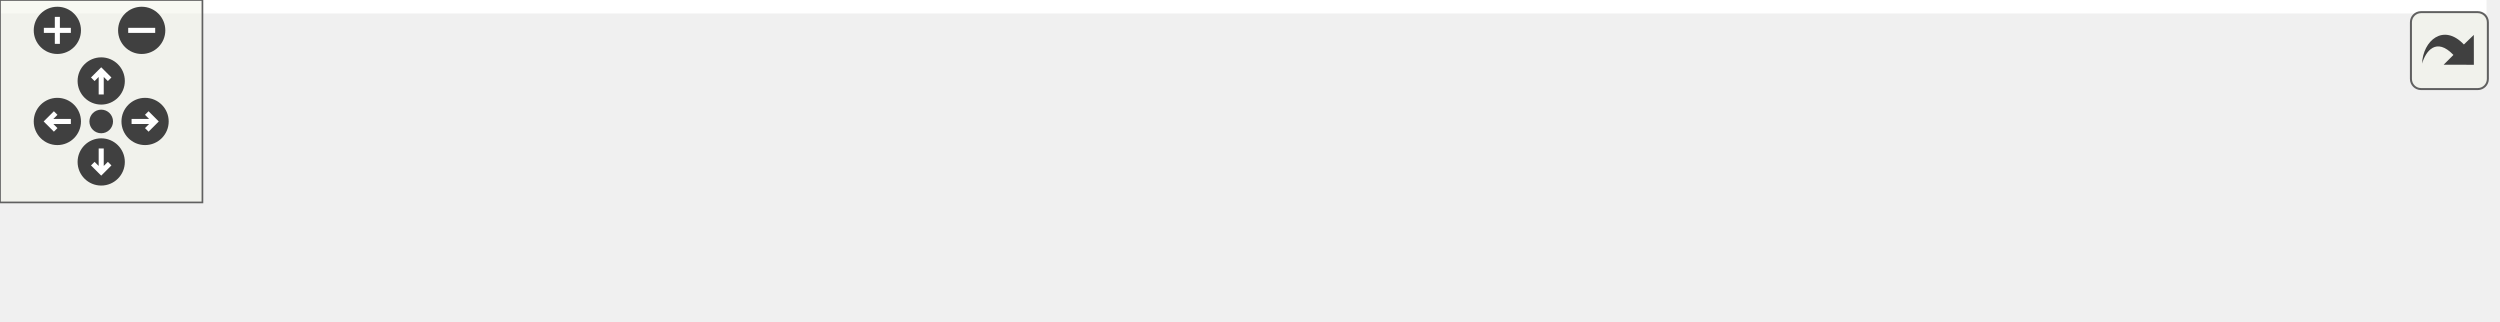
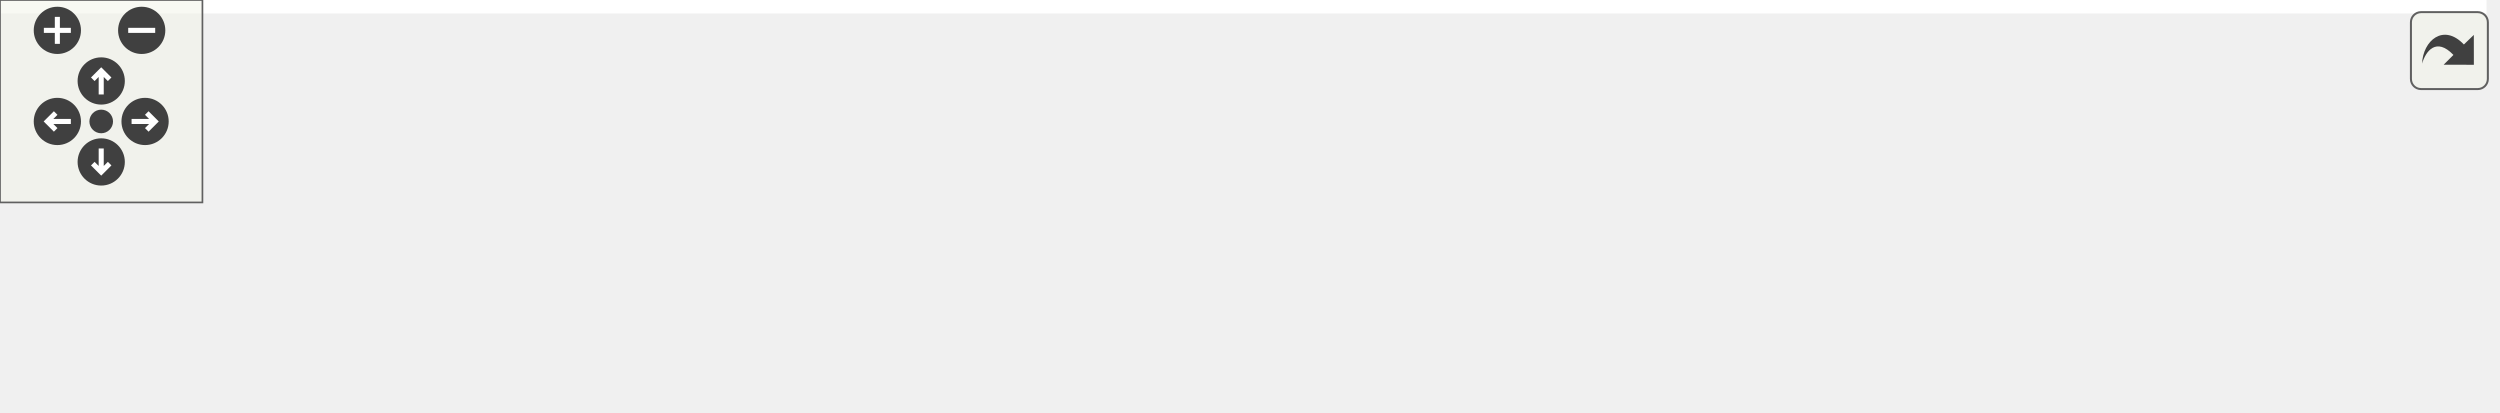
<svg xmlns="http://www.w3.org/2000/svg" xmlns:xlink="http://www.w3.org/1999/xlink" id="main" version="1.1" xml:space="preserve">
  <style type="text/css">
.edge:hover path { stroke: red; }
.edge:hover polygon { stroke: red; fill: red; }
</style>
  <defs>
    <circle id="rim" cx="0" cy="0" r="7" />
    <circle id="rim2" cx="0" cy="0" r="3.5" />
    <g id="zoomPlus">
      <use xlink:href="#rim" fill="#404040">
        <set attributeName="fill" to="#808080" begin="zoomplus.mouseover" end="zoomplus.mouseout" />
      </use>
      <path d="M-4,0h8M0,-4v8" fill="none" stroke="white" stroke-width="1.5" pointer-events="none" />
    </g>
    <g id="zoomMin">
      <use xlink:href="#rim" fill="#404040">
        <set attributeName="fill" to="#808080" begin="zoomminus.mouseover" end="zoomminus.mouseout" />
      </use>
      <path d="M-4,0h8" fill="none" stroke="white" stroke-width="1.5" pointer-events="none" />
    </g>
    <g id="dirArrow">
      <path fill="none" stroke="white" stroke-width="1.5" d="M0,-3.0v7 M-2.5,-0.5L0,-3.0L2.5,-0.5" />
    </g>
    <g id="resetDef">
      <use xlink:href="#rim2" fill="#404040">
        <set attributeName="fill" to="#808080" begin="reset.mouseover" end="reset.mouseout" />
      </use>
    </g>
  </defs>
  <svg id="graph" class="graph">
    <g id="viewport">
-       <polygon fill="white" stroke="none" points="-4,4 -4,-35 737,-35 737,4 -4,4" />
+       <polygon fill="white" stroke="none" points="-4,4 -4,-62 737,-62 737,4 -4,4" />
      <g id="node1" class="node">
        <g id="a_node1">
          <a xlink:title=" ">
-             <polygon fill="#bfbfbf" stroke="black" points="574,-0.5 574,-30.5 733,-30.5 733,-0.5 574,-0.5" />
-             <text text-anchor="start" x="582" y="-18.5" font-family="Helvetica,sans-Serif" font-size="10.00">WordQuizzle.WordQuizzleServer</text>
-             <text text-anchor="middle" x="653.5" y="-7.5" font-family="Helvetica,sans-Serif" font-size="10.00">Service.logout</text>
+             <polygon fill="#bfbfbf" stroke="black" points="574,-14 574,-44 733,-44 733,-14 574,-14" />
+             <text text-anchor="start" x="582" y="-32" font-family="Helvetica,sans-Serif" font-size="10.00">WordQuizzle.WordQuizzleServer</text>
+             <text text-anchor="middle" x="653.5" y="-21" font-family="Helvetica,sans-Serif" font-size="10.00">Service.logout</text>
          </a>
        </g>
      </g>
      <g id="node2" class="node">
        <g id="a_node2">
          <a xlink:href="class_word_quizzle_1_1_session.html#a21992c338367b1a3c2e57fdb7cae3018" target="_top" xlink:title=" ">
-             <polygon fill="white" stroke="black" points="386,-6 386,-25 538,-25 538,-6 386,-6" />
-             <text text-anchor="middle" x="462" y="-13" font-family="Helvetica,sans-Serif" font-size="10.00">WordQuizzle.Session.compute</text>
+             <polygon fill="white" stroke="black" points="386,-19.5 386,-38.5 538,-38.5 538,-19.5 386,-19.5" />
+             <text text-anchor="middle" x="462" y="-26.5" font-family="Helvetica,sans-Serif" font-size="10.00">WordQuizzle.Session.compute</text>
          </a>
        </g>
      </g>
      <g id="edge1" class="edge">
-         <path fill="none" stroke="midnightblue" d="M563.764,-15.5C555.191,-15.5 546.552,-15.5 538.129,-15.5" />
-         <polygon fill="midnightblue" stroke="midnightblue" points="563.781,-19 573.781,-15.5 563.781,-12 563.781,-19" />
+         <path fill="none" stroke="midnightblue" d="M563.764,-29C555.191,-29 546.552,-29 538.129,-29" />
+         <polygon fill="midnightblue" stroke="midnightblue" points="563.781,-32.5 573.781,-29 563.781,-25.5 563.781,-32.5" />
      </g>
      <g id="node3" class="node">
        <g id="a_node3">
          <a xlink:href="class_word_quizzle_1_1_session.html#a6793f02ea7cab6fffe0361893cf40178" target="_top" xlink:title=" ">
-             <polygon fill="white" stroke="black" points="212,-6 212,-25 350,-25 350,-6 212,-6" />
-             <text text-anchor="middle" x="281" y="-13" font-family="Helvetica,sans-Serif" font-size="10.00">WordQuizzle.Session.parse</text>
+             <polygon fill="white" stroke="black" points="212,-19.5 212,-38.5 350,-38.5 350,-19.5 212,-19.5" />
+             <text text-anchor="middle" x="281" y="-26.5" font-family="Helvetica,sans-Serif" font-size="10.00">WordQuizzle.Session.parse</text>
          </a>
        </g>
      </g>
      <g id="edge2" class="edge">
-         <path fill="none" stroke="midnightblue" d="M375.793,-15.5C367.175,-15.5 358.505,-15.5 350.101,-15.5" />
-         <polygon fill="midnightblue" stroke="midnightblue" points="375.866,-19 385.866,-15.5 375.866,-12 375.866,-19" />
+         <path fill="none" stroke="midnightblue" d="M375.793,-29C367.175,-29 358.505,-29 350.101,-29" />
+         <polygon fill="midnightblue" stroke="midnightblue" points="375.866,-32.5 385.866,-29 375.866,-25.5 375.866,-32.5" />
      </g>
      <g id="node4" class="node">
        <g id="a_node4">
          <a xlink:href="class_word_quizzle_1_1_word_quizzle_server.html#a4aa19bad373d06a790babba1e5b67644" target="_top" xlink:title=" ">
-             <polygon fill="white" stroke="black" points="0,-6 0,-25 176,-25 176,-6 0,-6" />
-             <text text-anchor="middle" x="88" y="-13" font-family="Helvetica,sans-Serif" font-size="10.00">WordQuizzle.WordQuizzleServer.run</text>
+             <polygon fill="white" stroke="black" points="0,-38.5 0,-57.5 176,-57.5 176,-38.5 0,-38.5" />
+             <text text-anchor="middle" x="88" y="-45.5" font-family="Helvetica,sans-Serif" font-size="10.00">WordQuizzle.WordQuizzleServer.run</text>
          </a>
        </g>
      </g>
      <g id="edge3" class="edge">
-         <path fill="none" stroke="midnightblue" d="M201.692,-15.5C193.27,-15.5 184.665,-15.5 176.149,-15.5" />
-         <polygon fill="midnightblue" stroke="midnightblue" points="201.854,-19 211.854,-15.5 201.853,-12 201.854,-19" />
+         <path fill="none" stroke="midnightblue" d="M201.692,-36.79C193.27,-37.627 184.665,-38.484 176.149,-39.331" />
+         <polygon fill="midnightblue" stroke="midnightblue" points="202.249,-40.252 211.854,-35.779 201.556,-33.286 202.249,-40.252" />
+       </g>
+       <g id="node5" class="node">
+         <g id="a_node5">
+           <a xlink:href="class_word_quizzle_1_1_challenge.html#aa7b93cfc7d1927c0b1c060cc387321b9" target="_top" xlink:title=" ">
+             <polygon fill="white" stroke="black" points="20.5,-0.5 20.5,-19.5 155.5,-19.5 155.5,-0.5 20.5,-0.5" />
+             <text text-anchor="middle" x="88" y="-7.5" font-family="Helvetica,sans-Serif" font-size="10.00">WordQuizzle.Challenge.run</text>
+           </a>
+         </g>
+       </g>
+       <g id="edge4" class="edge">
+         <path fill="none" stroke="midnightblue" d="M201.853,-21.226C186.473,-19.696 170.471,-18.105 155.517,-16.617" />
+         <polygon fill="midnightblue" stroke="midnightblue" points="201.556,-24.714 211.854,-22.221 202.249,-17.748 201.556,-24.714" />
      </g>
    </g>
  </svg>
  <g id="navigator" transform="translate(0 0)" fill="#404254">
    <rect fill="#f2f5e9" fill-opacity="0.5" stroke="#606060" stroke-width=".5" x="0" y="0" width="60" height="60" />
    <use id="zoomplus" xlink:href="#zoomPlus" x="17" y="9" />
    <use id="zoomminus" xlink:href="#zoomMin" x="42" y="9" />
    <use id="reset" xlink:href="#resetDef" x="30" y="36" />
    <g id="arrowUp" xlink:href="#dirArrow" transform="translate(30 24)">
      <use xlink:href="#rim" fill="#404040">
        <set attributeName="fill" to="#808080" begin="arrowUp.mouseover" end="arrowUp.mouseout" />
      </use>
      <path fill="none" stroke="white" stroke-width="1.5" d="M0,-3.0v7 M-2.5,-0.5L0,-3.0L2.5,-0.5" />
    </g>
    <g id="arrowRight" xlink:href="#dirArrow" transform="rotate(90) translate(36 -43)">
      <use xlink:href="#rim" fill="#404040">
        <set attributeName="fill" to="#808080" begin="arrowRight.mouseover" end="arrowRight.mouseout" />
      </use>
      <path fill="none" stroke="white" stroke-width="1.5" d="M0,-3.0v7 M-2.5,-0.5L0,-3.0L2.5,-0.5" />
    </g>
    <g id="arrowDown" xlink:href="#dirArrow" transform="rotate(180) translate(-30 -48)">
      <use xlink:href="#rim" fill="#404040">
        <set attributeName="fill" to="#808080" begin="arrowDown.mouseover" end="arrowDown.mouseout" />
      </use>
      <path fill="none" stroke="white" stroke-width="1.5" d="M0,-3.0v7 M-2.5,-0.5L0,-3.0L2.5,-0.5" />
    </g>
    <g id="arrowLeft" xlink:href="#dirArrow" transform="rotate(270) translate(-36 17)">
      <use xlink:href="#rim" fill="#404040">
        <set attributeName="fill" to="#808080" begin="arrowLeft.mouseover" end="arrowLeft.mouseout" />
      </use>
      <path fill="none" stroke="white" stroke-width="1.5" d="M0,-3.0v7 M-2.5,-0.5L0,-3.0L2.5,-0.5" />
    </g>
  </g>
  <svg viewBox="0 0 15 15" width="100%" height="30px" preserveAspectRatio="xMaxYMin meet">
    <g id="arrow_out" transform="scale(0.3 0.3)">
      <a xlink:href="class_word_quizzle_1_1_word_quizzle_server_service_ac79f01637184c2916b5381056f5d36e7_icgraph_org.svg" target="_base">
        <rect id="button" ry="5" rx="5" y="6" x="6" height="38" width="38" fill="#f2f5e9" fill-opacity="0.5" stroke="#606060" stroke-width="1.0" />
        <path id="arrow" d="M 11.5,31.437 C 11.94,20.098 22.043,11.323 32.159,21.979 L 37.069,17.246 C 37.069,17.246 37.088,32 37.088,32 L 22.16,31.978 C 22.16,31.978 26.998,27.14 26.998,27.14 C 18.529,18.264 13.292,25.23 11.5,31.437 z" style="fill:#404040;" />
      </a>
    </g>
  </svg>
</svg>
